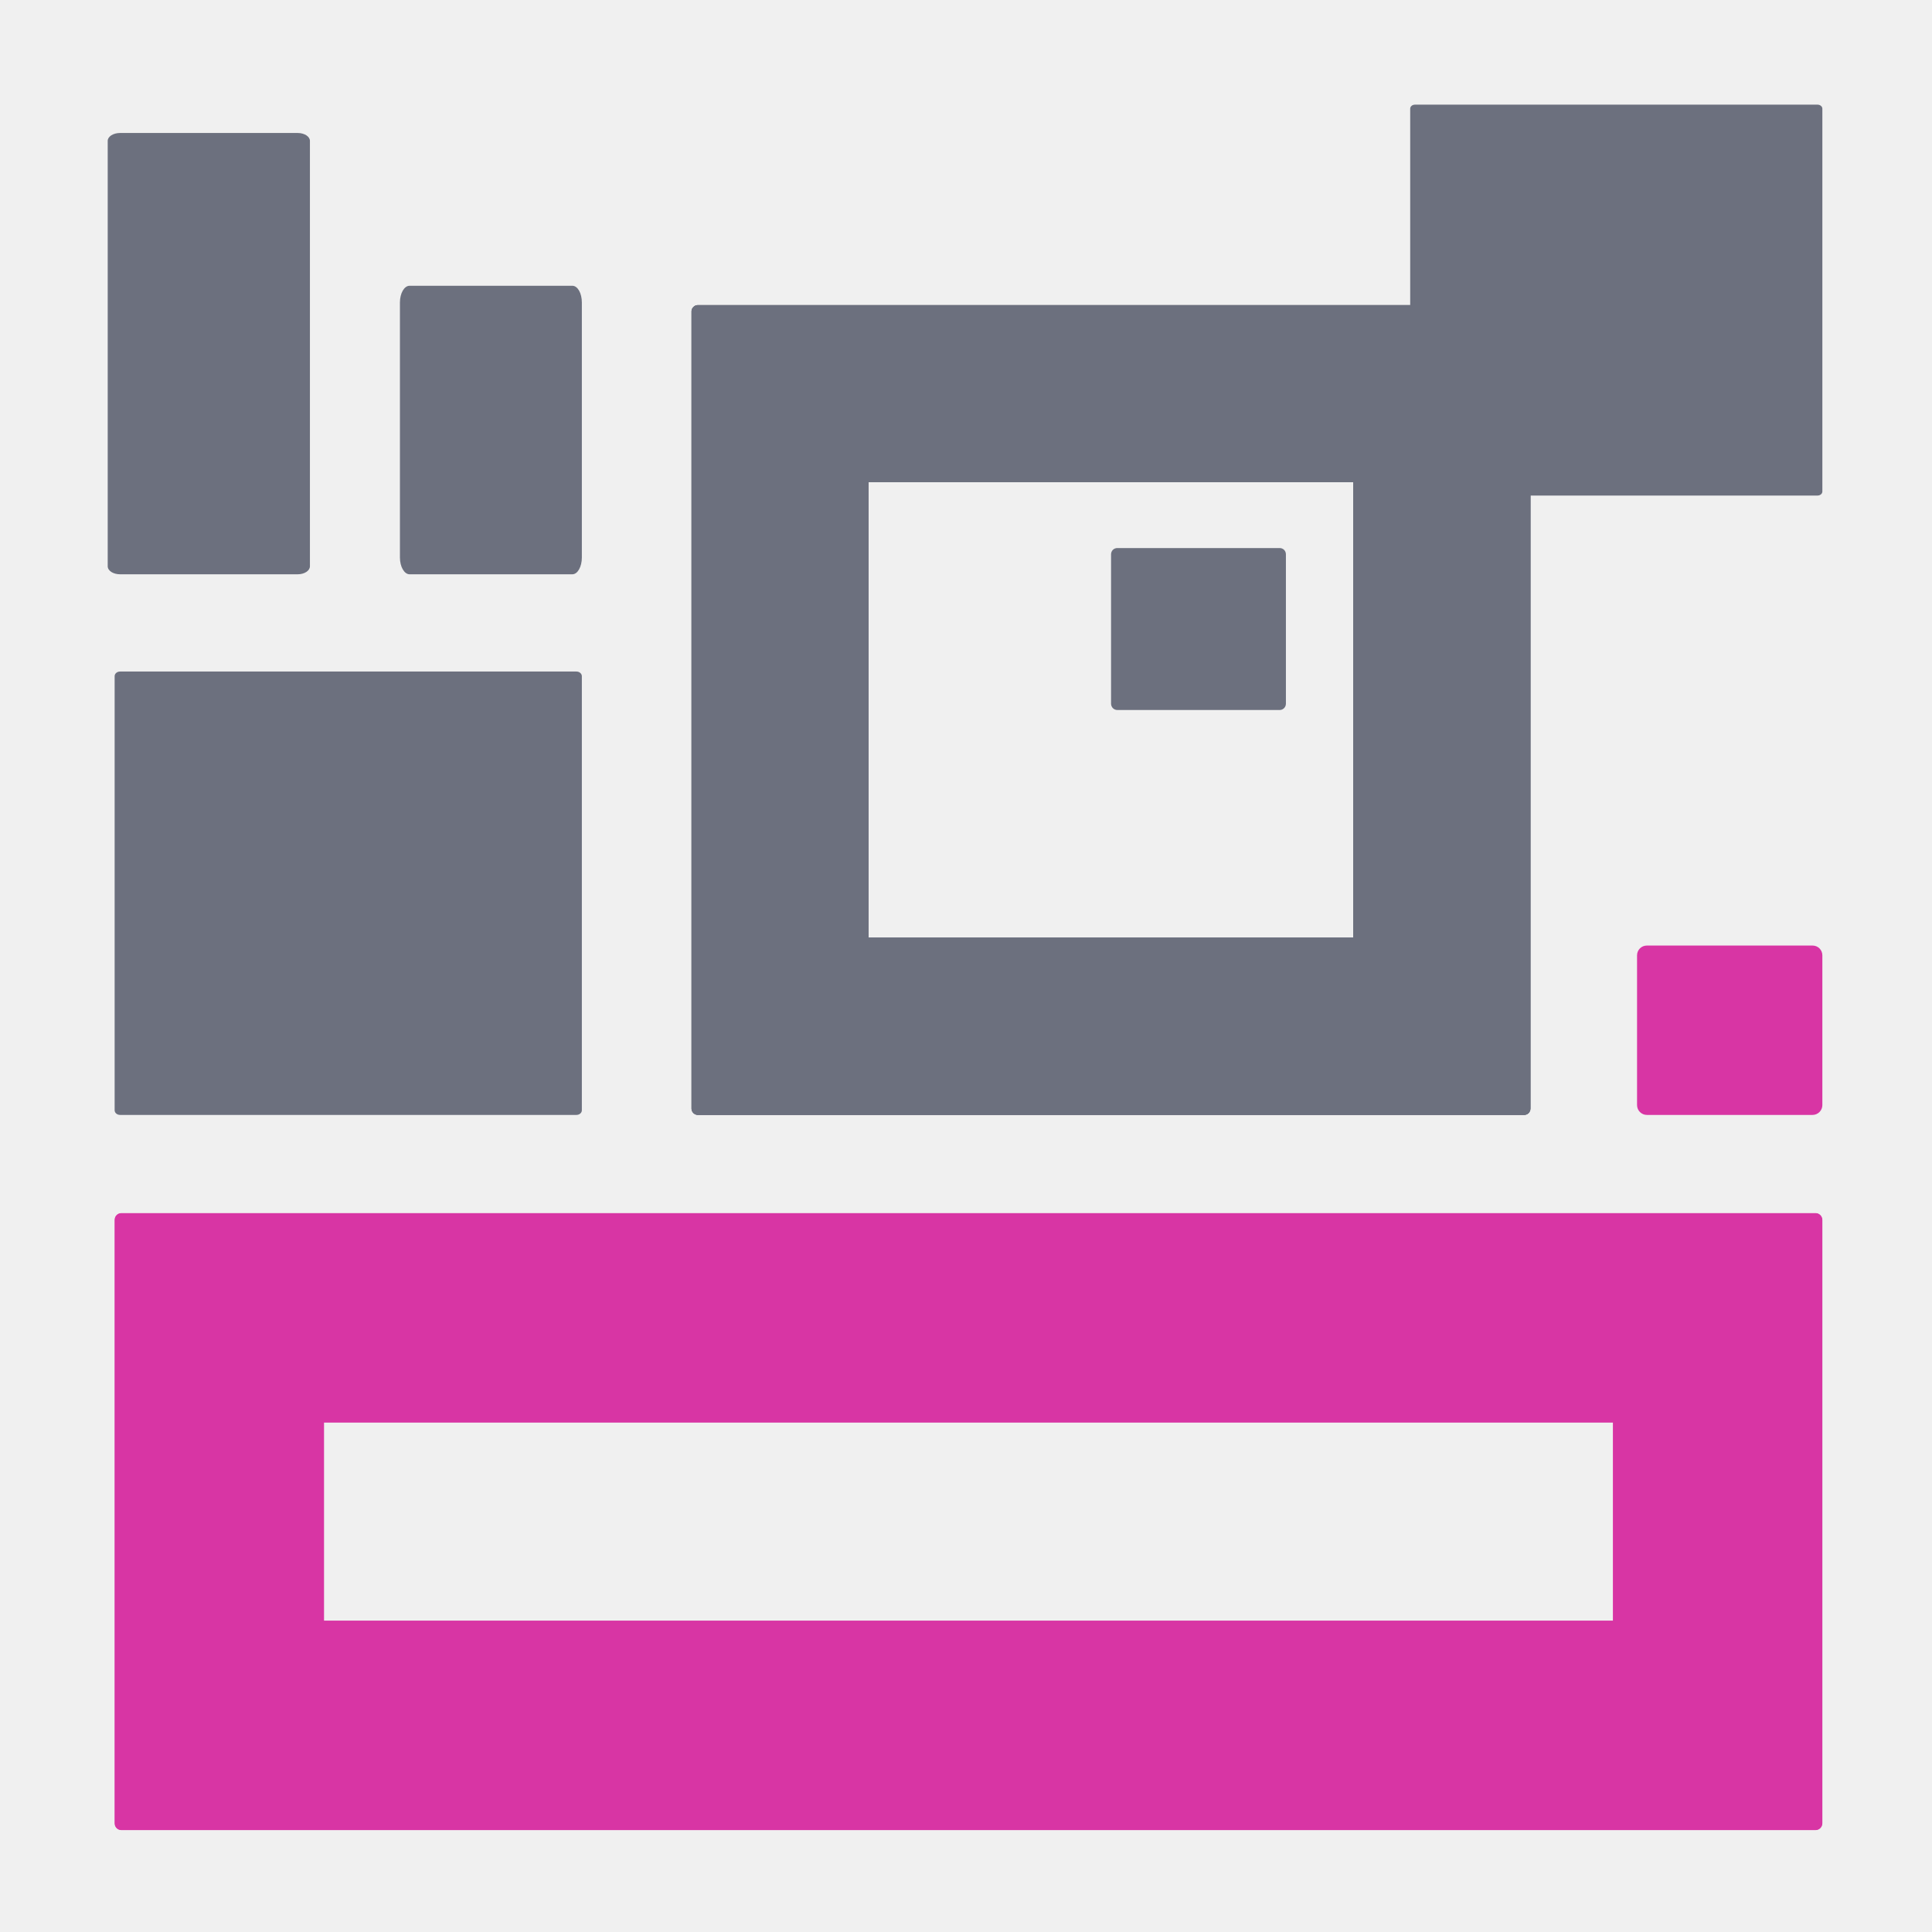
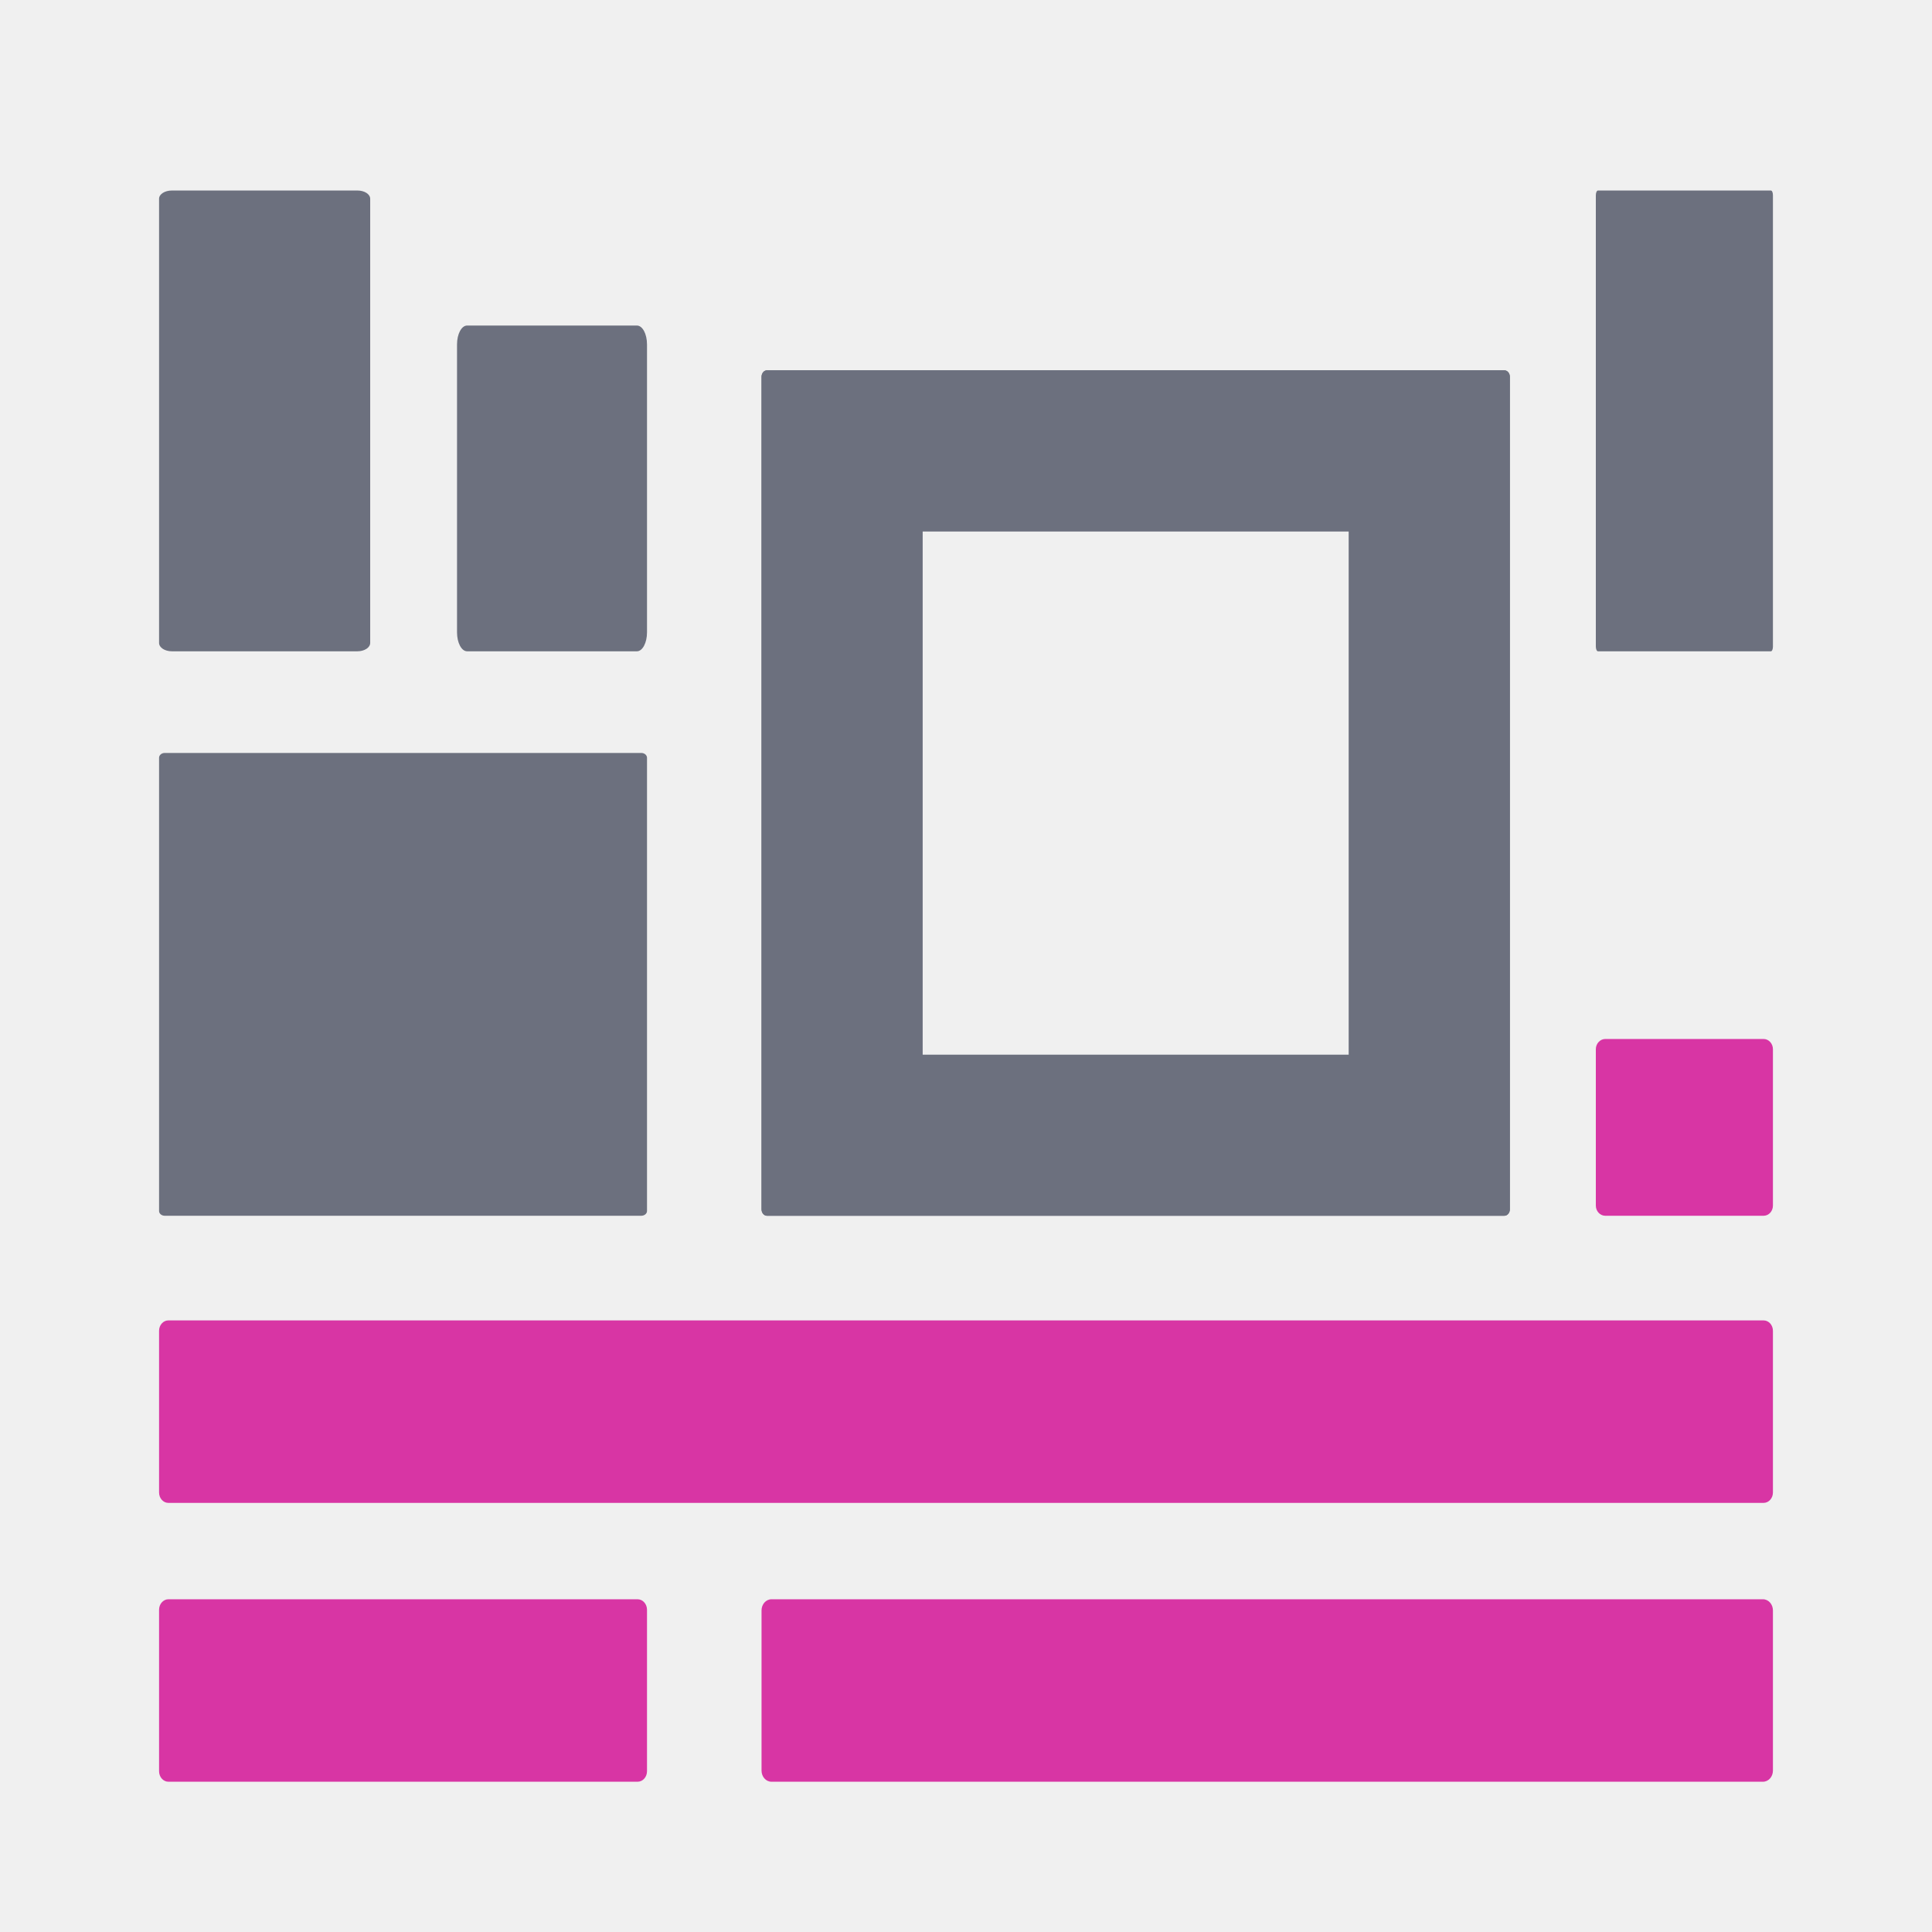
- <svg xmlns="http://www.w3.org/2000/svg" xmlns:xlink="http://www.w3.org/1999/xlink" height="12.0pt" stroke-miterlimit="10" style="fill-rule:nonzero;clip-rule:evenodd;stroke-linecap:round;stroke-linejoin:round;" version="1.1" viewBox="0 0 12 12" width="12.0pt" xml:space="preserve">
-   <defs>
-     <path d="M4.295 1.934C4.295 1.913 4.313 1.895 4.334 1.895L9.467 1.895C9.489 1.895 9.506 1.913 9.506 1.934L9.506 6.886C9.506 6.907 9.489 6.925 9.467 6.925L4.334 6.925C4.313 6.925 4.295 6.907 4.295 6.886L4.295 1.934Z" id="Fill" />
-     <path d="M4.295 1.934C4.295 1.913 4.313 1.895 4.334 1.895L9.467 1.895C9.489 1.895 9.506 1.913 9.506 1.934L9.506 6.886C9.506 6.907 9.489 6.925 9.467 6.925L4.334 6.925C4.313 6.925 4.295 6.907 4.295 6.886L4.295 1.934Z" id="Fill_2" />
-     <path d="M4.295 1.934C4.295 1.913 4.313 1.895 4.334 1.895L9.467 1.895C9.489 1.895 9.506 1.913 9.506 1.934L9.506 6.886C9.506 6.907 9.489 6.925 9.467 6.925L4.334 6.925C4.313 6.925 4.295 6.907 4.295 6.886L4.295 1.934Z" id="Fill_3" />
-     <path d="M4.295 1.934C4.295 1.913 4.313 1.895 4.334 1.895L9.467 1.895C9.489 1.895 9.506 1.913 9.506 1.934L9.506 6.886C9.506 6.907 9.489 6.925 9.467 6.925L4.334 6.925C4.313 6.925 4.295 6.907 4.295 6.886L4.295 1.934Z" id="Fill_4" />
-     <path d="M4.295 1.934C4.295 1.913 4.313 1.895 4.334 1.895L9.467 1.895C9.489 1.895 9.506 1.913 9.506 1.934L9.506 6.886C9.506 6.907 9.489 6.925 9.467 6.925L4.334 6.925C4.313 6.925 4.295 6.907 4.295 6.886L4.295 1.934Z" id="Fill_5" />
-     <path d="M0.712 7.577C0.712 7.554 0.73 7.535 0.753 7.535L11.278 7.535C11.3 7.535 11.319 7.554 11.319 7.577L11.319 11.325C11.319 11.348 11.3 11.367 11.278 11.367L0.753 11.367C0.73 11.367 0.712 11.348 0.712 11.325L0.712 7.577Z" id="Fill_6" />
-     <path d="M0.712 7.577C0.712 7.554 0.73 7.535 0.753 7.535L11.278 7.535C11.3 7.535 11.319 7.554 11.319 7.577L11.319 11.325C11.319 11.348 11.3 11.367 11.278 11.367L0.753 11.367C0.73 11.367 0.712 11.348 0.712 11.325L0.712 7.577Z" id="Fill_7" />
-   </defs>
+ <svg xmlns="http://www.w3.org/2000/svg" height="12.0pt" stroke-miterlimit="10" style="fill-rule:nonzero;clip-rule:evenodd;stroke-linecap:round;stroke-linejoin:round;" version="1.1" viewBox="0 0 18 18" width="12.0pt" xml:space="preserve">
+   <defs />
  <g id="图层-1">
    <g opacity="1">
      <g opacity="1">
-         <g opacity="1">
-           <mask height="5.029" id="StrokeMask" maskUnits="userSpaceOnUse" width="5.211" x="4.295" y="1.895">
-             <rect fill="#000000" height="5.029" stroke="none" width="5.211" x="4.295" y="1.895" />
-             <use fill="#ffffff" fill-rule="evenodd" stroke="none" xlink:href="#Fill" />
-           </mask>
-           <use fill="none" mask="url(#StrokeMask)" stroke="#6c707e" stroke-linecap="butt" stroke-linejoin="round" stroke-width="2.2" xlink:href="#Fill" />
-         </g>
        <clipPath clip-rule="nonzero" id="ClipPath">
-           <use xlink:href="#Fill" />
+           <path d="M7.095 3.511C7.095 3.477 7.118 3.45 7.146 3.45L14.015 3.45C14.044 3.45 14.067 3.477 14.067 3.511L14.067 11.267C14.067 11.3 14.044 11.327 14.015 11.327L7.146 11.327C7.118 11.327 7.095 11.3 7.095 11.267L7.095 3.511Z" />
        </clipPath>
        <g clip-path="url(#ClipPath)">
-           <g opacity="1">
-             <mask height="5.029" id="StrokeMask_2" maskUnits="userSpaceOnUse" width="5.211" x="4.295" y="1.895">
-               <rect fill="#000000" height="5.029" stroke="none" width="5.211" x="4.295" y="1.895" />
-               <use fill="#ffffff" fill-rule="evenodd" stroke="none" xlink:href="#Fill_2" />
-             </mask>
-             <use fill="none" mask="url(#StrokeMask_2)" stroke="#6c707e" stroke-linecap="butt" stroke-linejoin="round" stroke-width="2.2" xlink:href="#Fill_2" />
-           </g>
+           <path d="M7.095 3.511C7.095 3.477 7.118 3.45 7.146 3.45L14.015 3.45C14.044 3.45 14.067 3.477 14.067 3.511L14.067 11.267C14.067 11.3 14.044 11.327 14.015 11.327L7.146 11.327C7.118 11.327 7.095 11.3 7.095 11.267L7.095 3.511Z" fill="none" opacity="1" stroke="#6c707e" stroke-linecap="butt" stroke-linejoin="round" stroke-width="3" />
        </g>
      </g>
      <g opacity="1">
-         <g opacity="1">
-           <mask height="5.029" id="StrokeMask_3" maskUnits="userSpaceOnUse" width="5.211" x="4.295" y="1.895">
-             <rect fill="#000000" height="5.029" stroke="none" width="5.211" x="4.295" y="1.895" />
-             <use fill="#ffffff" fill-rule="evenodd" stroke="none" xlink:href="#Fill_3" />
-           </mask>
-           <use fill="none" mask="url(#StrokeMask_3)" stroke="#6c707e" stroke-linecap="butt" stroke-linejoin="round" stroke-width="2.2" xlink:href="#Fill_3" />
-         </g>
        <clipPath clip-rule="nonzero" id="ClipPath_2">
-           <use xlink:href="#Fill_3" />
+           <path d="M7.095 3.511C7.095 3.477 7.118 3.45 7.146 3.45L14.015 3.45C14.044 3.45 14.067 3.477 14.067 3.511L14.067 11.267C14.067 11.3 14.044 11.327 14.015 11.327L7.146 11.327C7.118 11.327 7.095 11.3 7.095 11.267L7.095 3.511Z" />
        </clipPath>
        <g clip-path="url(#ClipPath_2)">
-           <g opacity="1">
-             <mask height="5.029" id="StrokeMask_4" maskUnits="userSpaceOnUse" width="5.211" x="4.295" y="1.895">
-               <rect fill="#000000" height="5.029" stroke="none" width="5.211" x="4.295" y="1.895" />
-               <use fill="#ffffff" fill-rule="evenodd" stroke="none" xlink:href="#Fill_4" />
-             </mask>
-             <use fill="none" mask="url(#StrokeMask_4)" stroke="#6c707e" stroke-linecap="butt" stroke-linejoin="round" stroke-width="2.2" xlink:href="#Fill_4" />
-           </g>
          <clipPath clip-rule="nonzero" id="ClipPath_3">
-             <use xlink:href="#Fill_4" />
+             <path d="M7.095 3.511C7.095 3.477 7.118 3.45 7.146 3.45L14.015 3.45C14.044 3.45 14.067 3.477 14.067 3.511L14.067 11.267C14.067 11.3 14.044 11.327 14.015 11.327L7.146 11.327C7.118 11.327 7.095 11.3 7.095 11.267L7.095 3.511Z" />
          </clipPath>
          <g clip-path="url(#ClipPath_3)">
-             <g opacity="1">
-               <mask height="5.029" id="StrokeMask_5" maskUnits="userSpaceOnUse" width="5.211" x="4.295" y="1.895">
-                 <rect fill="#000000" height="5.029" stroke="none" width="5.211" x="4.295" y="1.895" />
-                 <use fill="#ffffff" fill-rule="evenodd" stroke="none" xlink:href="#Fill_5" />
-               </mask>
-               <use fill="none" mask="url(#StrokeMask_5)" stroke="#6c707e" stroke-linecap="butt" stroke-linejoin="round" stroke-width="2.2" xlink:href="#Fill_5" />
-             </g>
+             <path d="M7.095 3.511C7.095 3.477 7.118 3.45 7.146 3.45L14.015 3.45C14.044 3.45 14.067 3.477 14.067 3.511L14.067 11.267C14.067 11.3 14.044 11.327 14.015 11.327L7.146 11.327C7.118 11.327 7.095 11.3 7.095 11.267L7.095 3.511Z" fill="none" opacity="1" stroke="#6c707e" stroke-linecap="butt" stroke-linejoin="round" stroke-width="3" />
          </g>
        </g>
      </g>
    </g>
-     <g opacity="1">
-       <g opacity="1">
-         <mask height="3.832" id="StrokeMask_6" maskUnits="userSpaceOnUse" width="10.607" x="0.712" y="7.535">
-           <rect fill="#000000" height="3.832" stroke="none" width="10.607" x="0.712" y="7.535" />
-           <use fill="#ffffff" fill-rule="evenodd" stroke="none" xlink:href="#Fill_6" />
-         </mask>
-         <use fill="none" mask="url(#StrokeMask_6)" stroke="#d835a4" stroke-linecap="butt" stroke-linejoin="round" stroke-width="2.6" xlink:href="#Fill_6" />
-       </g>
-       <clipPath clip-rule="nonzero" id="ClipPath_4">
-         <use xlink:href="#Fill_6" />
-       </clipPath>
-       <g clip-path="url(#ClipPath_4)">
-         <g opacity="1">
-           <mask height="3.832" id="StrokeMask_7" maskUnits="userSpaceOnUse" width="10.607" x="0.712" y="7.535">
-             <rect fill="#000000" height="3.832" stroke="none" width="10.607" x="0.712" y="7.535" />
-             <use fill="#ffffff" fill-rule="evenodd" stroke="none" xlink:href="#Fill_7" />
-           </mask>
-           <use fill="none" mask="url(#StrokeMask_7)" stroke="#d835a4" stroke-linecap="butt" stroke-linejoin="round" stroke-width="2.6" xlink:href="#Fill_7" />
-         </g>
-       </g>
-     </g>
-     <path d="M0.712 4.2C0.712 4.184 0.727 4.171 0.746 4.171L3.58 4.171C3.599 4.171 3.614 4.184 3.614 4.2L3.614 6.896C3.614 6.912 3.599 6.925 3.58 6.925L0.746 6.925C0.727 6.925 0.712 6.912 0.712 6.896L0.712 4.2Z" fill="#6c707e" fill-rule="nonzero" opacity="1" stroke="none" />
-     <path d="M8.759 0.675C8.759 0.661 8.772 0.65 8.789 0.65L11.289 0.65C11.305 0.65 11.319 0.661 11.319 0.675L11.319 3.053C11.319 3.067 11.305 3.078 11.289 3.078L8.789 3.078C8.772 3.078 8.759 3.067 8.759 3.053L8.759 0.675Z" fill="#6c707e" fill-rule="nonzero" opacity="1" stroke="none" />
-     <path d="M0.669 0.875C0.669 0.848 0.703 0.826 0.746 0.826L1.849 0.826C1.891 0.826 1.925 0.848 1.925 0.875L1.925 3.517C1.925 3.545 1.891 3.567 1.849 3.567L0.746 3.567C0.703 3.567 0.669 3.545 0.669 3.517L0.669 0.875Z" fill="#6c707e" fill-rule="nonzero" opacity="1" stroke="none" />
-     <path d="M10.168 5.934C10.168 5.9 10.195 5.873 10.229 5.873L11.258 5.873C11.292 5.873 11.319 5.9 11.319 5.934L11.319 6.864C11.319 6.897 11.292 6.925 11.258 6.925L10.229 6.925C10.195 6.925 10.168 6.897 10.168 6.864L10.168 5.934Z" fill="#d835a4" fill-rule="nonzero" opacity="1" stroke="none" />
-     <path d="M2.484 1.879C2.484 1.821 2.511 1.775 2.544 1.775L3.555 1.775C3.588 1.775 3.614 1.821 3.614 1.879L3.614 3.463C3.614 3.52 3.588 3.567 3.555 3.567L2.544 3.567C2.511 3.567 2.484 3.52 2.484 3.463L2.484 1.879Z" fill="#6c707e" fill-rule="nonzero" opacity="1" stroke="none" />
-     <path d="M6.901 3.443C6.901 3.421 6.918 3.404 6.94 3.404L7.948 3.404C7.97 3.404 7.987 3.421 7.987 3.443L7.987 4.371C7.987 4.392 7.97 4.41 7.948 4.41L6.94 4.41C6.918 4.41 6.901 4.392 6.901 4.371L6.901 3.443Z" fill="#6c707e" fill-rule="nonzero" opacity="1" stroke="none" />
+     <path d="M1.482 7.06C1.482 7.035 1.506 7.015 1.535 7.015L5.974 7.015C6.004 7.015 6.028 7.035 6.028 7.06L6.028 11.283C6.028 11.307 6.004 11.327 5.974 11.327L1.535 11.327C1.506 11.327 1.482 11.307 1.482 11.283L1.482 7.06Z" fill="#6c707e" fill-rule="nonzero" opacity="1" stroke="none" />
+     <path d="M14.868 1.819C14.868 1.795 14.877 1.775 14.888 1.775L16.499 1.775C16.51 1.775 16.518 1.795 16.518 1.819L16.518 6.024C16.518 6.048 16.51 6.068 16.499 6.068L14.888 6.068C14.877 6.068 14.868 6.048 14.868 6.024L14.868 1.819Z" fill="#6c707e" fill-rule="nonzero" opacity="1" stroke="none" />
+     <path d="M1.482 1.852C1.482 1.809 1.535 1.775 1.602 1.775L3.33 1.775C3.396 1.775 3.449 1.809 3.449 1.852L3.449 5.99C3.449 6.033 3.396 6.068 3.33 6.068L1.602 6.068C1.535 6.068 1.482 6.033 1.482 5.99L1.482 1.852Z" fill="#6c707e" fill-rule="nonzero" opacity="1" stroke="none" />
+     <path d="M14.868 9.775C14.868 9.723 14.908 9.68 14.956 9.68L16.431 9.68C16.479 9.68 16.518 9.723 16.518 9.775L16.518 11.232C16.518 11.285 16.479 11.327 16.431 11.327L14.956 11.327C14.908 11.327 14.868 11.285 14.868 11.232L14.868 9.775Z" fill="#d835a4" fill-rule="nonzero" opacity="1" stroke="none" />
+     <path d="M4.258 3.209C4.258 3.111 4.3 3.033 4.352 3.033L5.934 3.033C5.986 3.033 6.028 3.111 6.028 3.209L6.028 5.892C6.028 5.989 5.986 6.068 5.934 6.068L4.352 6.068C4.3 6.068 4.258 5.989 4.258 5.892L4.258 3.209Z" fill="#6c707e" fill-rule="nonzero" opacity="1" stroke="none" />
+     <path d="M1.482 12.399C1.482 12.345 1.521 12.302 1.568 12.302L16.431 12.302C16.479 12.302 16.518 12.345 16.518 12.399L16.518 13.905C16.518 13.959 16.479 14.002 16.431 14.002L1.568 14.002C1.521 14.002 1.482 13.959 1.482 13.905L1.482 12.399Z" fill="#d835a4" fill-rule="nonzero" opacity="1" stroke="none" />
+     <path d="M1.482 14.998C1.482 14.944 1.521 14.9 1.569 14.9L5.94 14.9C5.989 14.9 6.028 14.944 6.028 14.998L6.028 16.502C6.028 16.556 5.989 16.6 5.94 16.6L1.569 16.6C1.521 16.6 1.482 16.556 1.482 16.502L1.482 14.998Z" fill="#d835a4" fill-rule="nonzero" opacity="1" stroke="none" />
+     <path d="M7.095 15.004C7.095 14.947 7.136 14.9 7.188 14.9L16.425 14.9C16.477 14.9 16.518 14.947 16.518 15.004L16.518 16.496C16.518 16.553 16.477 16.6 16.425 16.6L7.188 16.6C7.136 16.6 7.095 16.553 7.095 16.496L7.095 15.004Z" fill="#d835a4" fill-rule="nonzero" opacity="1" stroke="none" />
  </g>
</svg>
